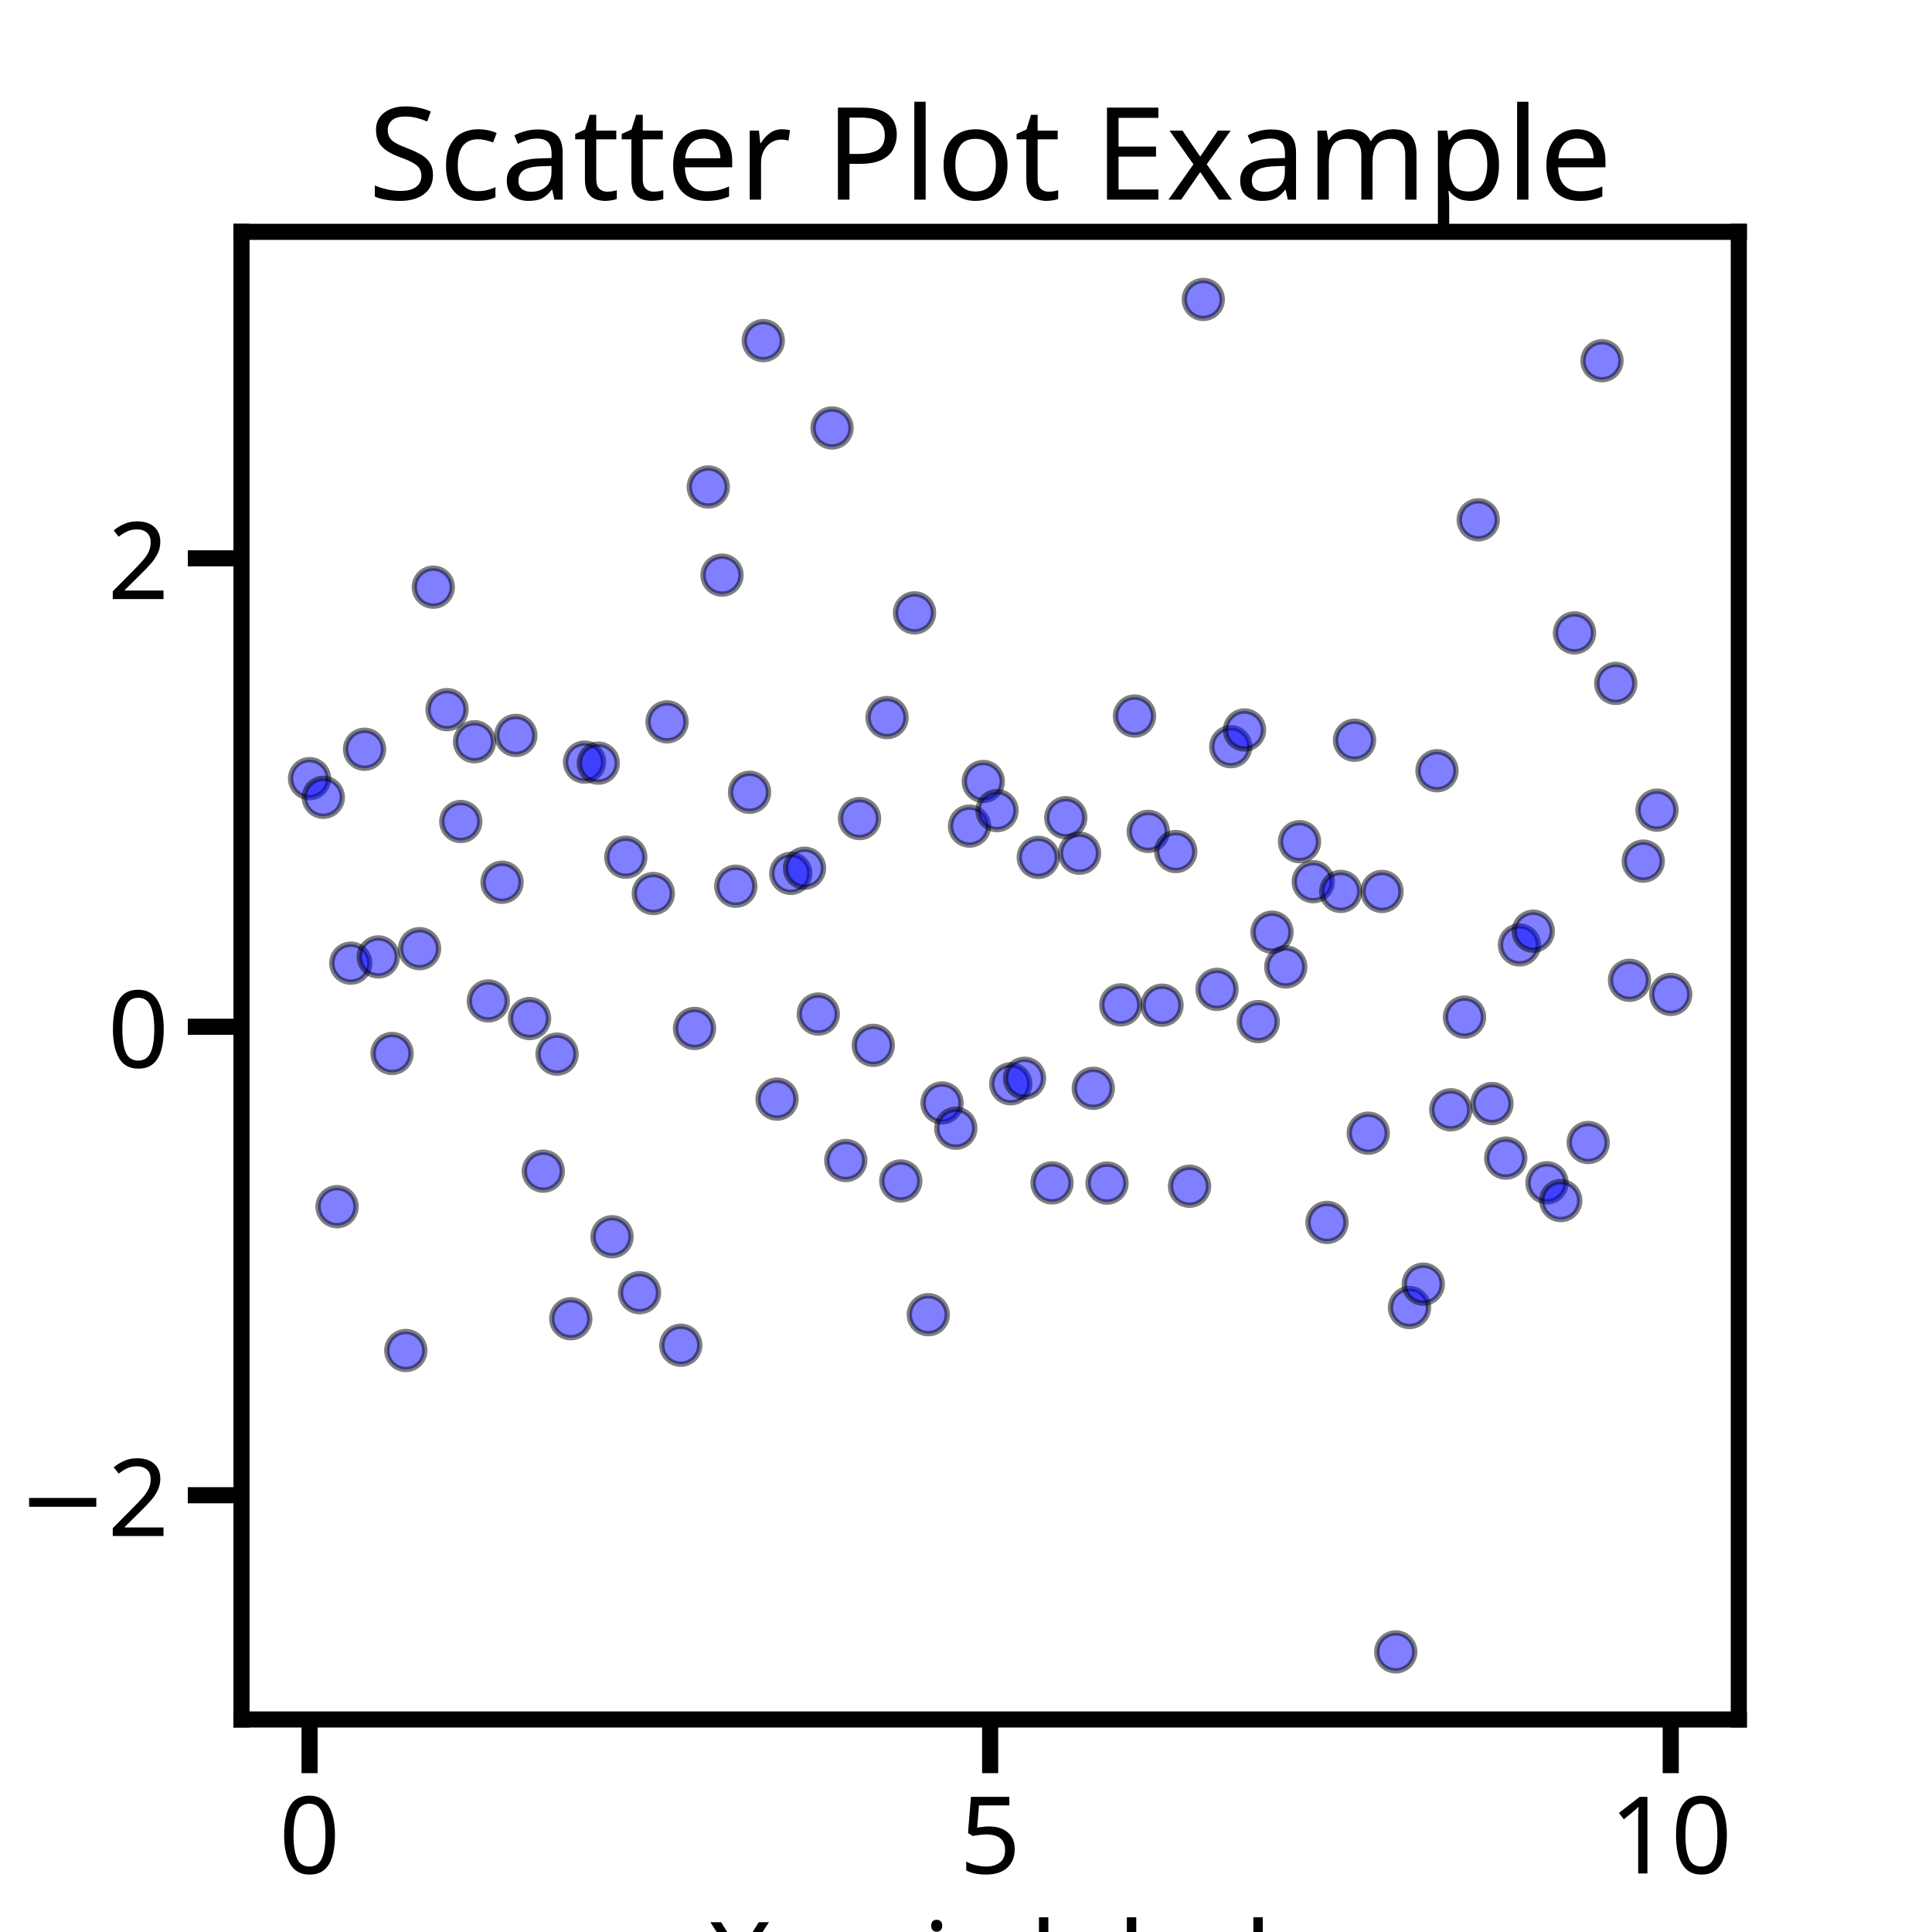
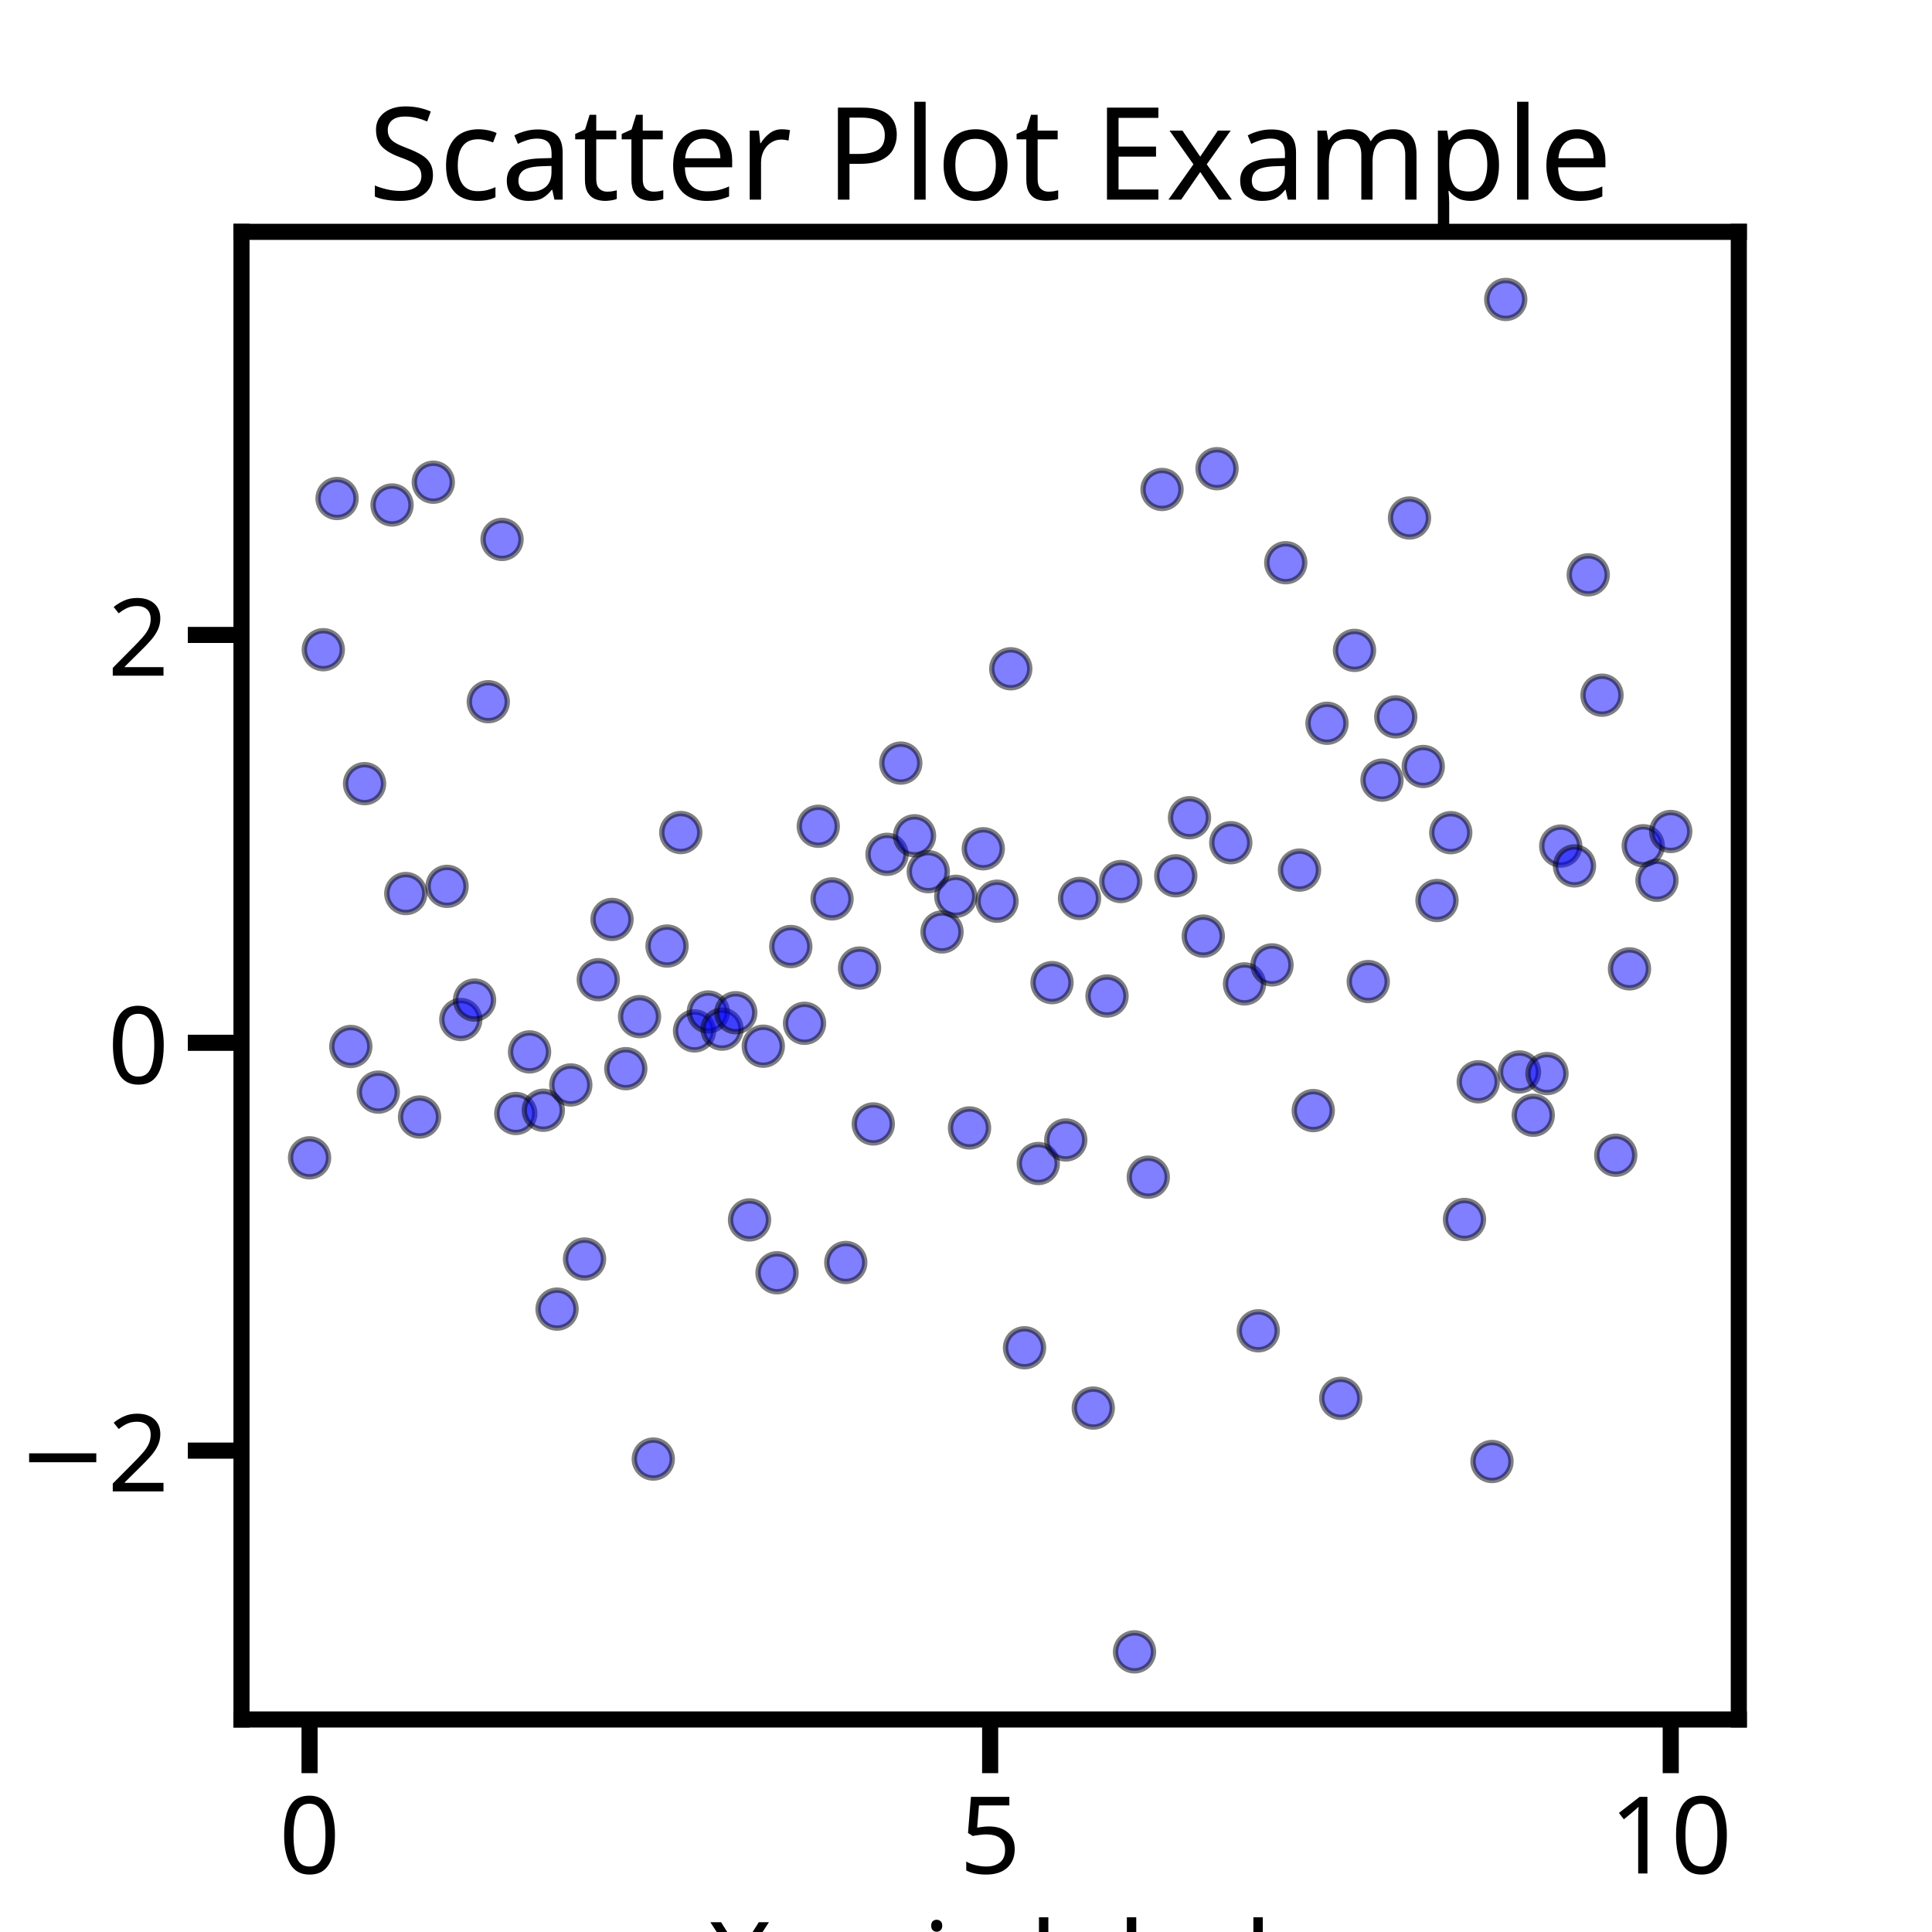
<svg xmlns="http://www.w3.org/2000/svg" xmlns:xlink="http://www.w3.org/1999/xlink" width="360pt" height="360pt" viewBox="0 0 360 360" version="1.1">
  <defs>
    <style type="text/css">*{stroke-linejoin: round; stroke-linecap: butt}</style>
  </defs>
  <g id="figure_1">
    <g id="patch_1">
      <path d="M 0 360  L 360 360  L 360 0  L 0 0  z " style="fill: #ffffff" />
    </g>
    <g id="axes_1">
      <g id="patch_2">
        <path d="M 45 320.4  L 324 320.4  L 324 43.2  L 45 43.2  z " style="fill: #ffffff" />
      </g>
      <g id="PathCollection_1">
        <defs>
-           <path id="m27f1f49cb7" d="M 0 3.536  C 0.938 3.536 1.837 3.163 2.5 2.5  C 3.163 1.837 3.536 0.938 3.536 0  C 3.536 -0.938 3.163 -1.837 2.5 -2.5  C 1.837 -3.163 0.938 -3.536 0 -3.536  C -0.938 -3.536 -1.837 -3.163 -2.5 -2.5  C -3.163 -1.837 -3.536 -0.938 -3.536 0  C -3.536 0.938 -3.163 1.837 -2.5 2.5  C -1.837 3.163 -0.938 3.536 0 3.536  z " style="stroke: #000000; stroke-opacity: 0.5" />
+           <path id="ma87858db96" d="M 0 3.536  C 0.938 3.536 1.837 3.163 2.5 2.5  C 3.163 1.837 3.536 0.938 3.536 0  C 3.536 -0.938 3.163 -1.837 2.5 -2.5  C 1.837 -3.163 0.938 -3.536 0 -3.536  C -0.938 -3.536 -1.837 -3.163 -2.5 -2.5  C -3.163 -1.837 -3.536 -0.938 -3.536 0  C -3.536 0.938 -3.163 1.837 -2.5 2.5  C -1.837 3.163 -0.938 3.536 0 3.536  z " style="stroke: #000000; stroke-opacity: 0.5" />
        </defs>
-         <g clip-path="url(#p69bfb81ff6)">
-           <use xlink:href="#m27f1f49cb7" x="57.682" y="145.088" style="fill: #0000ff; fill-opacity: 0.5; stroke: #000000; stroke-opacity: 0.5" />
-           <use xlink:href="#m27f1f49cb7" x="60.244" y="148.568" style="fill: #0000ff; fill-opacity: 0.5; stroke: #000000; stroke-opacity: 0.5" />
-           <use xlink:href="#m27f1f49cb7" x="62.806" y="224.846" style="fill: #0000ff; fill-opacity: 0.5; stroke: #000000; stroke-opacity: 0.5" />
-           <use xlink:href="#m27f1f49cb7" x="65.368" y="179.472" style="fill: #0000ff; fill-opacity: 0.5; stroke: #000000; stroke-opacity: 0.5" />
-           <use xlink:href="#m27f1f49cb7" x="67.93" y="139.616" style="fill: #0000ff; fill-opacity: 0.5; stroke: #000000; stroke-opacity: 0.5" />
-           <use xlink:href="#m27f1f49cb7" x="70.492" y="178.309" style="fill: #0000ff; fill-opacity: 0.5; stroke: #000000; stroke-opacity: 0.5" />
-           <use xlink:href="#m27f1f49cb7" x="73.054" y="196.298" style="fill: #0000ff; fill-opacity: 0.5; stroke: #000000; stroke-opacity: 0.5" />
-           <use xlink:href="#m27f1f49cb7" x="75.616" y="251.649" style="fill: #0000ff; fill-opacity: 0.5; stroke: #000000; stroke-opacity: 0.5" />
-           <use xlink:href="#m27f1f49cb7" x="78.178" y="176.771" style="fill: #0000ff; fill-opacity: 0.5; stroke: #000000; stroke-opacity: 0.5" />
-           <use xlink:href="#m27f1f49cb7" x="80.74" y="109.411" style="fill: #0000ff; fill-opacity: 0.5; stroke: #000000; stroke-opacity: 0.5" />
-           <use xlink:href="#m27f1f49cb7" x="83.302" y="132.237" style="fill: #0000ff; fill-opacity: 0.5; stroke: #000000; stroke-opacity: 0.5" />
-           <use xlink:href="#m27f1f49cb7" x="85.864" y="153.079" style="fill: #0000ff; fill-opacity: 0.5; stroke: #000000; stroke-opacity: 0.5" />
-           <use xlink:href="#m27f1f49cb7" x="88.426" y="138.21" style="fill: #0000ff; fill-opacity: 0.5; stroke: #000000; stroke-opacity: 0.5" />
-           <use xlink:href="#m27f1f49cb7" x="90.988" y="186.509" style="fill: #0000ff; fill-opacity: 0.5; stroke: #000000; stroke-opacity: 0.5" />
-           <use xlink:href="#m27f1f49cb7" x="93.55" y="164.398" style="fill: #0000ff; fill-opacity: 0.5; stroke: #000000; stroke-opacity: 0.5" />
-           <use xlink:href="#m27f1f49cb7" x="96.112" y="137.033" style="fill: #0000ff; fill-opacity: 0.5; stroke: #000000; stroke-opacity: 0.5" />
-           <use xlink:href="#m27f1f49cb7" x="98.674" y="189.791" style="fill: #0000ff; fill-opacity: 0.5; stroke: #000000; stroke-opacity: 0.5" />
-           <use xlink:href="#m27f1f49cb7" x="101.236" y="218.23" style="fill: #0000ff; fill-opacity: 0.5; stroke: #000000; stroke-opacity: 0.5" />
-           <use xlink:href="#m27f1f49cb7" x="103.798" y="196.422" style="fill: #0000ff; fill-opacity: 0.5; stroke: #000000; stroke-opacity: 0.5" />
-           <use xlink:href="#m27f1f49cb7" x="106.36" y="245.73" style="fill: #0000ff; fill-opacity: 0.5; stroke: #000000; stroke-opacity: 0.5" />
-           <use xlink:href="#m27f1f49cb7" x="108.921" y="142.004" style="fill: #0000ff; fill-opacity: 0.5; stroke: #000000; stroke-opacity: 0.5" />
-           <use xlink:href="#m27f1f49cb7" x="111.483" y="142.201" style="fill: #0000ff; fill-opacity: 0.5; stroke: #000000; stroke-opacity: 0.5" />
-           <use xlink:href="#m27f1f49cb7" x="114.045" y="230.449" style="fill: #0000ff; fill-opacity: 0.5; stroke: #000000; stroke-opacity: 0.5" />
-           <use xlink:href="#m27f1f49cb7" x="116.607" y="159.732" style="fill: #0000ff; fill-opacity: 0.5; stroke: #000000; stroke-opacity: 0.5" />
-           <use xlink:href="#m27f1f49cb7" x="119.169" y="240.872" style="fill: #0000ff; fill-opacity: 0.5; stroke: #000000; stroke-opacity: 0.5" />
-           <use xlink:href="#m27f1f49cb7" x="121.731" y="166.495" style="fill: #0000ff; fill-opacity: 0.5; stroke: #000000; stroke-opacity: 0.5" />
-           <use xlink:href="#m27f1f49cb7" x="124.293" y="134.505" style="fill: #0000ff; fill-opacity: 0.5; stroke: #000000; stroke-opacity: 0.5" />
-           <use xlink:href="#m27f1f49cb7" x="126.855" y="250.664" style="fill: #0000ff; fill-opacity: 0.5; stroke: #000000; stroke-opacity: 0.5" />
-           <use xlink:href="#m27f1f49cb7" x="129.417" y="191.635" style="fill: #0000ff; fill-opacity: 0.5; stroke: #000000; stroke-opacity: 0.5" />
-           <use xlink:href="#m27f1f49cb7" x="131.979" y="90.742" style="fill: #0000ff; fill-opacity: 0.5; stroke: #000000; stroke-opacity: 0.5" />
-           <use xlink:href="#m27f1f49cb7" x="134.541" y="107.167" style="fill: #0000ff; fill-opacity: 0.5; stroke: #000000; stroke-opacity: 0.5" />
-           <use xlink:href="#m27f1f49cb7" x="137.103" y="165.137" style="fill: #0000ff; fill-opacity: 0.5; stroke: #000000; stroke-opacity: 0.5" />
-           <use xlink:href="#m27f1f49cb7" x="139.665" y="147.63" style="fill: #0000ff; fill-opacity: 0.5; stroke: #000000; stroke-opacity: 0.5" />
-           <use xlink:href="#m27f1f49cb7" x="142.227" y="63.471" style="fill: #0000ff; fill-opacity: 0.5; stroke: #000000; stroke-opacity: 0.5" />
-           <use xlink:href="#m27f1f49cb7" x="144.789" y="204.806" style="fill: #0000ff; fill-opacity: 0.5; stroke: #000000; stroke-opacity: 0.5" />
-           <use xlink:href="#m27f1f49cb7" x="147.351" y="162.741" style="fill: #0000ff; fill-opacity: 0.5; stroke: #000000; stroke-opacity: 0.5" />
-           <use xlink:href="#m27f1f49cb7" x="149.913" y="161.779" style="fill: #0000ff; fill-opacity: 0.5; stroke: #000000; stroke-opacity: 0.5" />
-           <use xlink:href="#m27f1f49cb7" x="152.475" y="188.953" style="fill: #0000ff; fill-opacity: 0.5; stroke: #000000; stroke-opacity: 0.5" />
-           <use xlink:href="#m27f1f49cb7" x="155.037" y="79.743" style="fill: #0000ff; fill-opacity: 0.5; stroke: #000000; stroke-opacity: 0.5" />
-           <use xlink:href="#m27f1f49cb7" x="157.599" y="216.248" style="fill: #0000ff; fill-opacity: 0.5; stroke: #000000; stroke-opacity: 0.5" />
-           <use xlink:href="#m27f1f49cb7" x="160.161" y="152.526" style="fill: #0000ff; fill-opacity: 0.5; stroke: #000000; stroke-opacity: 0.5" />
-           <use xlink:href="#m27f1f49cb7" x="162.723" y="194.787" style="fill: #0000ff; fill-opacity: 0.5; stroke: #000000; stroke-opacity: 0.5" />
-           <use xlink:href="#m27f1f49cb7" x="165.285" y="133.71" style="fill: #0000ff; fill-opacity: 0.5; stroke: #000000; stroke-opacity: 0.5" />
-           <use xlink:href="#m27f1f49cb7" x="167.847" y="220.056" style="fill: #0000ff; fill-opacity: 0.5; stroke: #000000; stroke-opacity: 0.5" />
-           <use xlink:href="#m27f1f49cb7" x="170.409" y="114.198" style="fill: #0000ff; fill-opacity: 0.5; stroke: #000000; stroke-opacity: 0.5" />
-           <use xlink:href="#m27f1f49cb7" x="172.971" y="244.972" style="fill: #0000ff; fill-opacity: 0.5; stroke: #000000; stroke-opacity: 0.5" />
-           <use xlink:href="#m27f1f49cb7" x="175.533" y="205.52" style="fill: #0000ff; fill-opacity: 0.5; stroke: #000000; stroke-opacity: 0.5" />
-           <use xlink:href="#m27f1f49cb7" x="178.095" y="210.225" style="fill: #0000ff; fill-opacity: 0.5; stroke: #000000; stroke-opacity: 0.5" />
-           <use xlink:href="#m27f1f49cb7" x="180.657" y="153.934" style="fill: #0000ff; fill-opacity: 0.5; stroke: #000000; stroke-opacity: 0.5" />
-           <use xlink:href="#m27f1f49cb7" x="183.219" y="145.619" style="fill: #0000ff; fill-opacity: 0.5; stroke: #000000; stroke-opacity: 0.5" />
-           <use xlink:href="#m27f1f49cb7" x="185.781" y="151.047" style="fill: #0000ff; fill-opacity: 0.5; stroke: #000000; stroke-opacity: 0.5" />
-           <use xlink:href="#m27f1f49cb7" x="188.343" y="201.95" style="fill: #0000ff; fill-opacity: 0.5; stroke: #000000; stroke-opacity: 0.5" />
-           <use xlink:href="#m27f1f49cb7" x="190.905" y="200.924" style="fill: #0000ff; fill-opacity: 0.5; stroke: #000000; stroke-opacity: 0.5" />
-           <use xlink:href="#m27f1f49cb7" x="193.467" y="159.76" style="fill: #0000ff; fill-opacity: 0.5; stroke: #000000; stroke-opacity: 0.5" />
-           <use xlink:href="#m27f1f49cb7" x="196.029" y="220.411" style="fill: #0000ff; fill-opacity: 0.5; stroke: #000000; stroke-opacity: 0.5" />
-           <use xlink:href="#m27f1f49cb7" x="198.591" y="152.365" style="fill: #0000ff; fill-opacity: 0.5; stroke: #000000; stroke-opacity: 0.5" />
-           <use xlink:href="#m27f1f49cb7" x="201.153" y="158.984" style="fill: #0000ff; fill-opacity: 0.5; stroke: #000000; stroke-opacity: 0.5" />
-           <use xlink:href="#m27f1f49cb7" x="203.715" y="202.792" style="fill: #0000ff; fill-opacity: 0.5; stroke: #000000; stroke-opacity: 0.5" />
-           <use xlink:href="#m27f1f49cb7" x="206.277" y="220.45" style="fill: #0000ff; fill-opacity: 0.5; stroke: #000000; stroke-opacity: 0.5" />
-           <use xlink:href="#m27f1f49cb7" x="208.839" y="187.241" style="fill: #0000ff; fill-opacity: 0.5; stroke: #000000; stroke-opacity: 0.5" />
-           <use xlink:href="#m27f1f49cb7" x="211.401" y="133.423" style="fill: #0000ff; fill-opacity: 0.5; stroke: #000000; stroke-opacity: 0.5" />
-           <use xlink:href="#m27f1f49cb7" x="213.963" y="154.918" style="fill: #0000ff; fill-opacity: 0.5; stroke: #000000; stroke-opacity: 0.5" />
-           <use xlink:href="#m27f1f49cb7" x="216.525" y="187.299" style="fill: #0000ff; fill-opacity: 0.5; stroke: #000000; stroke-opacity: 0.5" />
-           <use xlink:href="#m27f1f49cb7" x="219.087" y="158.672" style="fill: #0000ff; fill-opacity: 0.5; stroke: #000000; stroke-opacity: 0.5" />
-           <use xlink:href="#m27f1f49cb7" x="221.649" y="221.038" style="fill: #0000ff; fill-opacity: 0.5; stroke: #000000; stroke-opacity: 0.5" />
-           <use xlink:href="#m27f1f49cb7" x="224.211" y="55.8" style="fill: #0000ff; fill-opacity: 0.5; stroke: #000000; stroke-opacity: 0.5" />
-           <use xlink:href="#m27f1f49cb7" x="226.773" y="184.356" style="fill: #0000ff; fill-opacity: 0.5; stroke: #000000; stroke-opacity: 0.5" />
-           <use xlink:href="#m27f1f49cb7" x="229.335" y="139.134" style="fill: #0000ff; fill-opacity: 0.5; stroke: #000000; stroke-opacity: 0.5" />
-           <use xlink:href="#m27f1f49cb7" x="231.897" y="136.023" style="fill: #0000ff; fill-opacity: 0.5; stroke: #000000; stroke-opacity: 0.5" />
-           <use xlink:href="#m27f1f49cb7" x="234.459" y="190.36" style="fill: #0000ff; fill-opacity: 0.5; stroke: #000000; stroke-opacity: 0.5" />
-           <use xlink:href="#m27f1f49cb7" x="237.021" y="173.697" style="fill: #0000ff; fill-opacity: 0.5; stroke: #000000; stroke-opacity: 0.5" />
-           <use xlink:href="#m27f1f49cb7" x="239.583" y="180.176" style="fill: #0000ff; fill-opacity: 0.5; stroke: #000000; stroke-opacity: 0.5" />
-           <use xlink:href="#m27f1f49cb7" x="242.145" y="156.833" style="fill: #0000ff; fill-opacity: 0.5; stroke: #000000; stroke-opacity: 0.5" />
-           <use xlink:href="#m27f1f49cb7" x="244.707" y="164.29" style="fill: #0000ff; fill-opacity: 0.5; stroke: #000000; stroke-opacity: 0.5" />
-           <use xlink:href="#m27f1f49cb7" x="247.269" y="227.78" style="fill: #0000ff; fill-opacity: 0.5; stroke: #000000; stroke-opacity: 0.5" />
-           <use xlink:href="#m27f1f49cb7" x="249.831" y="166.103" style="fill: #0000ff; fill-opacity: 0.5; stroke: #000000; stroke-opacity: 0.5" />
-           <use xlink:href="#m27f1f49cb7" x="252.393" y="137.931" style="fill: #0000ff; fill-opacity: 0.5; stroke: #000000; stroke-opacity: 0.5" />
-           <use xlink:href="#m27f1f49cb7" x="254.955" y="211.153" style="fill: #0000ff; fill-opacity: 0.5; stroke: #000000; stroke-opacity: 0.5" />
-           <use xlink:href="#m27f1f49cb7" x="257.517" y="166.109" style="fill: #0000ff; fill-opacity: 0.5; stroke: #000000; stroke-opacity: 0.5" />
-           <use xlink:href="#m27f1f49cb7" x="260.079" y="307.8" style="fill: #0000ff; fill-opacity: 0.5; stroke: #000000; stroke-opacity: 0.5" />
-           <use xlink:href="#m27f1f49cb7" x="262.64" y="243.638" style="fill: #0000ff; fill-opacity: 0.5; stroke: #000000; stroke-opacity: 0.5" />
-           <use xlink:href="#m27f1f49cb7" x="265.202" y="239.285" style="fill: #0000ff; fill-opacity: 0.5; stroke: #000000; stroke-opacity: 0.5" />
-           <use xlink:href="#m27f1f49cb7" x="267.764" y="143.613" style="fill: #0000ff; fill-opacity: 0.5; stroke: #000000; stroke-opacity: 0.5" />
-           <use xlink:href="#m27f1f49cb7" x="270.326" y="206.798" style="fill: #0000ff; fill-opacity: 0.5; stroke: #000000; stroke-opacity: 0.5" />
-           <use xlink:href="#m27f1f49cb7" x="272.888" y="189.525" style="fill: #0000ff; fill-opacity: 0.5; stroke: #000000; stroke-opacity: 0.5" />
-           <use xlink:href="#m27f1f49cb7" x="275.45" y="96.861" style="fill: #0000ff; fill-opacity: 0.5; stroke: #000000; stroke-opacity: 0.5" />
-           <use xlink:href="#m27f1f49cb7" x="278.012" y="205.631" style="fill: #0000ff; fill-opacity: 0.5; stroke: #000000; stroke-opacity: 0.5" />
-           <use xlink:href="#m27f1f49cb7" x="280.574" y="215.8" style="fill: #0000ff; fill-opacity: 0.5; stroke: #000000; stroke-opacity: 0.5" />
-           <use xlink:href="#m27f1f49cb7" x="283.136" y="176.066" style="fill: #0000ff; fill-opacity: 0.5; stroke: #000000; stroke-opacity: 0.5" />
-           <use xlink:href="#m27f1f49cb7" x="285.698" y="173.521" style="fill: #0000ff; fill-opacity: 0.5; stroke: #000000; stroke-opacity: 0.5" />
-           <use xlink:href="#m27f1f49cb7" x="288.26" y="220.398" style="fill: #0000ff; fill-opacity: 0.5; stroke: #000000; stroke-opacity: 0.5" />
-           <use xlink:href="#m27f1f49cb7" x="290.822" y="223.711" style="fill: #0000ff; fill-opacity: 0.5; stroke: #000000; stroke-opacity: 0.5" />
-           <use xlink:href="#m27f1f49cb7" x="293.384" y="117.927" style="fill: #0000ff; fill-opacity: 0.5; stroke: #000000; stroke-opacity: 0.5" />
-           <use xlink:href="#m27f1f49cb7" x="295.946" y="212.89" style="fill: #0000ff; fill-opacity: 0.5; stroke: #000000; stroke-opacity: 0.5" />
-           <use xlink:href="#m27f1f49cb7" x="298.508" y="67.216" style="fill: #0000ff; fill-opacity: 0.5; stroke: #000000; stroke-opacity: 0.5" />
-           <use xlink:href="#m27f1f49cb7" x="301.07" y="127.346" style="fill: #0000ff; fill-opacity: 0.5; stroke: #000000; stroke-opacity: 0.5" />
-           <use xlink:href="#m27f1f49cb7" x="303.632" y="182.667" style="fill: #0000ff; fill-opacity: 0.5; stroke: #000000; stroke-opacity: 0.5" />
-           <use xlink:href="#m27f1f49cb7" x="306.194" y="160.458" style="fill: #0000ff; fill-opacity: 0.5; stroke: #000000; stroke-opacity: 0.5" />
-           <use xlink:href="#m27f1f49cb7" x="308.756" y="150.957" style="fill: #0000ff; fill-opacity: 0.5; stroke: #000000; stroke-opacity: 0.5" />
-           <use xlink:href="#m27f1f49cb7" x="311.318" y="185.294" style="fill: #0000ff; fill-opacity: 0.5; stroke: #000000; stroke-opacity: 0.5" />
+         <g clip-path="url(#pef031cd73f)">
+           <use xlink:href="#ma87858db96" x="57.682" y="215.744" style="fill: #0000ff; fill-opacity: 0.5; stroke: #000000; stroke-opacity: 0.5" />
+           <use xlink:href="#ma87858db96" x="60.244" y="121.062" style="fill: #0000ff; fill-opacity: 0.5; stroke: #000000; stroke-opacity: 0.5" />
+           <use xlink:href="#ma87858db96" x="62.806" y="92.891" style="fill: #0000ff; fill-opacity: 0.5; stroke: #000000; stroke-opacity: 0.5" />
+           <use xlink:href="#ma87858db96" x="65.368" y="195" style="fill: #0000ff; fill-opacity: 0.5; stroke: #000000; stroke-opacity: 0.5" />
+           <use xlink:href="#ma87858db96" x="67.93" y="146.023" style="fill: #0000ff; fill-opacity: 0.5; stroke: #000000; stroke-opacity: 0.5" />
+           <use xlink:href="#ma87858db96" x="70.492" y="203.503" style="fill: #0000ff; fill-opacity: 0.5; stroke: #000000; stroke-opacity: 0.5" />
+           <use xlink:href="#ma87858db96" x="73.054" y="94.094" style="fill: #0000ff; fill-opacity: 0.5; stroke: #000000; stroke-opacity: 0.5" />
+           <use xlink:href="#ma87858db96" x="75.616" y="166.496" style="fill: #0000ff; fill-opacity: 0.5; stroke: #000000; stroke-opacity: 0.5" />
+           <use xlink:href="#ma87858db96" x="78.178" y="208.14" style="fill: #0000ff; fill-opacity: 0.5; stroke: #000000; stroke-opacity: 0.5" />
+           <use xlink:href="#ma87858db96" x="80.74" y="89.854" style="fill: #0000ff; fill-opacity: 0.5; stroke: #000000; stroke-opacity: 0.5" />
+           <use xlink:href="#ma87858db96" x="83.302" y="165.161" style="fill: #0000ff; fill-opacity: 0.5; stroke: #000000; stroke-opacity: 0.5" />
+           <use xlink:href="#ma87858db96" x="85.864" y="189.972" style="fill: #0000ff; fill-opacity: 0.5; stroke: #000000; stroke-opacity: 0.5" />
+           <use xlink:href="#ma87858db96" x="88.426" y="186.348" style="fill: #0000ff; fill-opacity: 0.5; stroke: #000000; stroke-opacity: 0.5" />
+           <use xlink:href="#ma87858db96" x="90.988" y="130.754" style="fill: #0000ff; fill-opacity: 0.5; stroke: #000000; stroke-opacity: 0.5" />
+           <use xlink:href="#ma87858db96" x="93.55" y="100.514" style="fill: #0000ff; fill-opacity: 0.5; stroke: #000000; stroke-opacity: 0.5" />
+           <use xlink:href="#ma87858db96" x="96.112" y="207.484" style="fill: #0000ff; fill-opacity: 0.5; stroke: #000000; stroke-opacity: 0.5" />
+           <use xlink:href="#ma87858db96" x="98.674" y="196.007" style="fill: #0000ff; fill-opacity: 0.5; stroke: #000000; stroke-opacity: 0.5" />
+           <use xlink:href="#ma87858db96" x="101.236" y="206.88" style="fill: #0000ff; fill-opacity: 0.5; stroke: #000000; stroke-opacity: 0.5" />
+           <use xlink:href="#ma87858db96" x="103.798" y="243.934" style="fill: #0000ff; fill-opacity: 0.5; stroke: #000000; stroke-opacity: 0.5" />
+           <use xlink:href="#ma87858db96" x="106.36" y="202.162" style="fill: #0000ff; fill-opacity: 0.5; stroke: #000000; stroke-opacity: 0.5" />
+           <use xlink:href="#ma87858db96" x="108.921" y="234.609" style="fill: #0000ff; fill-opacity: 0.5; stroke: #000000; stroke-opacity: 0.5" />
+           <use xlink:href="#ma87858db96" x="111.483" y="182.553" style="fill: #0000ff; fill-opacity: 0.5; stroke: #000000; stroke-opacity: 0.5" />
+           <use xlink:href="#ma87858db96" x="114.045" y="171.325" style="fill: #0000ff; fill-opacity: 0.5; stroke: #000000; stroke-opacity: 0.5" />
+           <use xlink:href="#ma87858db96" x="116.607" y="199.131" style="fill: #0000ff; fill-opacity: 0.5; stroke: #000000; stroke-opacity: 0.5" />
+           <use xlink:href="#ma87858db96" x="119.169" y="189.433" style="fill: #0000ff; fill-opacity: 0.5; stroke: #000000; stroke-opacity: 0.5" />
+           <use xlink:href="#ma87858db96" x="121.731" y="271.877" style="fill: #0000ff; fill-opacity: 0.5; stroke: #000000; stroke-opacity: 0.5" />
+           <use xlink:href="#ma87858db96" x="124.293" y="176.283" style="fill: #0000ff; fill-opacity: 0.5; stroke: #000000; stroke-opacity: 0.5" />
+           <use xlink:href="#ma87858db96" x="126.855" y="155.131" style="fill: #0000ff; fill-opacity: 0.5; stroke: #000000; stroke-opacity: 0.5" />
+           <use xlink:href="#ma87858db96" x="129.417" y="192.095" style="fill: #0000ff; fill-opacity: 0.5; stroke: #000000; stroke-opacity: 0.5" />
+           <use xlink:href="#ma87858db96" x="131.979" y="188.569" style="fill: #0000ff; fill-opacity: 0.5; stroke: #000000; stroke-opacity: 0.5" />
+           <use xlink:href="#ma87858db96" x="134.541" y="191.762" style="fill: #0000ff; fill-opacity: 0.5; stroke: #000000; stroke-opacity: 0.5" />
+           <use xlink:href="#ma87858db96" x="137.103" y="188.706" style="fill: #0000ff; fill-opacity: 0.5; stroke: #000000; stroke-opacity: 0.5" />
+           <use xlink:href="#ma87858db96" x="139.665" y="227.311" style="fill: #0000ff; fill-opacity: 0.5; stroke: #000000; stroke-opacity: 0.5" />
+           <use xlink:href="#ma87858db96" x="142.227" y="194.946" style="fill: #0000ff; fill-opacity: 0.5; stroke: #000000; stroke-opacity: 0.5" />
+           <use xlink:href="#ma87858db96" x="144.789" y="237.161" style="fill: #0000ff; fill-opacity: 0.5; stroke: #000000; stroke-opacity: 0.5" />
+           <use xlink:href="#ma87858db96" x="147.351" y="176.37" style="fill: #0000ff; fill-opacity: 0.5; stroke: #000000; stroke-opacity: 0.5" />
+           <use xlink:href="#ma87858db96" x="149.913" y="190.677" style="fill: #0000ff; fill-opacity: 0.5; stroke: #000000; stroke-opacity: 0.5" />
+           <use xlink:href="#ma87858db96" x="152.475" y="153.962" style="fill: #0000ff; fill-opacity: 0.5; stroke: #000000; stroke-opacity: 0.5" />
+           <use xlink:href="#ma87858db96" x="155.037" y="167.495" style="fill: #0000ff; fill-opacity: 0.5; stroke: #000000; stroke-opacity: 0.5" />
+           <use xlink:href="#ma87858db96" x="157.599" y="235.246" style="fill: #0000ff; fill-opacity: 0.5; stroke: #000000; stroke-opacity: 0.5" />
+           <use xlink:href="#ma87858db96" x="160.161" y="180.38" style="fill: #0000ff; fill-opacity: 0.5; stroke: #000000; stroke-opacity: 0.5" />
+           <use xlink:href="#ma87858db96" x="162.723" y="209.43" style="fill: #0000ff; fill-opacity: 0.5; stroke: #000000; stroke-opacity: 0.5" />
+           <use xlink:href="#ma87858db96" x="165.285" y="159.193" style="fill: #0000ff; fill-opacity: 0.5; stroke: #000000; stroke-opacity: 0.5" />
+           <use xlink:href="#ma87858db96" x="167.847" y="142.19" style="fill: #0000ff; fill-opacity: 0.5; stroke: #000000; stroke-opacity: 0.5" />
+           <use xlink:href="#ma87858db96" x="170.409" y="155.736" style="fill: #0000ff; fill-opacity: 0.5; stroke: #000000; stroke-opacity: 0.5" />
+           <use xlink:href="#ma87858db96" x="172.971" y="162.425" style="fill: #0000ff; fill-opacity: 0.5; stroke: #000000; stroke-opacity: 0.5" />
+           <use xlink:href="#ma87858db96" x="175.533" y="173.651" style="fill: #0000ff; fill-opacity: 0.5; stroke: #000000; stroke-opacity: 0.5" />
+           <use xlink:href="#ma87858db96" x="178.095" y="167.014" style="fill: #0000ff; fill-opacity: 0.5; stroke: #000000; stroke-opacity: 0.5" />
+           <use xlink:href="#ma87858db96" x="180.657" y="210.177" style="fill: #0000ff; fill-opacity: 0.5; stroke: #000000; stroke-opacity: 0.5" />
+           <use xlink:href="#ma87858db96" x="183.219" y="158.154" style="fill: #0000ff; fill-opacity: 0.5; stroke: #000000; stroke-opacity: 0.5" />
+           <use xlink:href="#ma87858db96" x="185.781" y="167.927" style="fill: #0000ff; fill-opacity: 0.5; stroke: #000000; stroke-opacity: 0.5" />
+           <use xlink:href="#ma87858db96" x="188.343" y="124.619" style="fill: #0000ff; fill-opacity: 0.5; stroke: #000000; stroke-opacity: 0.5" />
+           <use xlink:href="#ma87858db96" x="190.905" y="251.138" style="fill: #0000ff; fill-opacity: 0.5; stroke: #000000; stroke-opacity: 0.5" />
+           <use xlink:href="#ma87858db96" x="193.467" y="216.804" style="fill: #0000ff; fill-opacity: 0.5; stroke: #000000; stroke-opacity: 0.5" />
+           <use xlink:href="#ma87858db96" x="196.029" y="183.097" style="fill: #0000ff; fill-opacity: 0.5; stroke: #000000; stroke-opacity: 0.5" />
+           <use xlink:href="#ma87858db96" x="198.591" y="212.419" style="fill: #0000ff; fill-opacity: 0.5; stroke: #000000; stroke-opacity: 0.5" />
+           <use xlink:href="#ma87858db96" x="201.153" y="167.415" style="fill: #0000ff; fill-opacity: 0.5; stroke: #000000; stroke-opacity: 0.5" />
+           <use xlink:href="#ma87858db96" x="203.715" y="262.377" style="fill: #0000ff; fill-opacity: 0.5; stroke: #000000; stroke-opacity: 0.5" />
+           <use xlink:href="#ma87858db96" x="206.277" y="185.593" style="fill: #0000ff; fill-opacity: 0.5; stroke: #000000; stroke-opacity: 0.5" />
+           <use xlink:href="#ma87858db96" x="208.839" y="164.263" style="fill: #0000ff; fill-opacity: 0.5; stroke: #000000; stroke-opacity: 0.5" />
+           <use xlink:href="#ma87858db96" x="211.401" y="307.8" style="fill: #0000ff; fill-opacity: 0.5; stroke: #000000; stroke-opacity: 0.5" />
+           <use xlink:href="#ma87858db96" x="213.963" y="219.35" style="fill: #0000ff; fill-opacity: 0.5; stroke: #000000; stroke-opacity: 0.5" />
+           <use xlink:href="#ma87858db96" x="216.525" y="91.205" style="fill: #0000ff; fill-opacity: 0.5; stroke: #000000; stroke-opacity: 0.5" />
+           <use xlink:href="#ma87858db96" x="219.087" y="163.193" style="fill: #0000ff; fill-opacity: 0.5; stroke: #000000; stroke-opacity: 0.5" />
+           <use xlink:href="#ma87858db96" x="221.649" y="152.371" style="fill: #0000ff; fill-opacity: 0.5; stroke: #000000; stroke-opacity: 0.5" />
+           <use xlink:href="#ma87858db96" x="224.211" y="174.436" style="fill: #0000ff; fill-opacity: 0.5; stroke: #000000; stroke-opacity: 0.5" />
+           <use xlink:href="#ma87858db96" x="226.773" y="87.333" style="fill: #0000ff; fill-opacity: 0.5; stroke: #000000; stroke-opacity: 0.5" />
+           <use xlink:href="#ma87858db96" x="229.335" y="157.026" style="fill: #0000ff; fill-opacity: 0.5; stroke: #000000; stroke-opacity: 0.5" />
+           <use xlink:href="#ma87858db96" x="231.897" y="183.332" style="fill: #0000ff; fill-opacity: 0.5; stroke: #000000; stroke-opacity: 0.5" />
+           <use xlink:href="#ma87858db96" x="234.459" y="247.976" style="fill: #0000ff; fill-opacity: 0.5; stroke: #000000; stroke-opacity: 0.5" />
+           <use xlink:href="#ma87858db96" x="237.021" y="179.791" style="fill: #0000ff; fill-opacity: 0.5; stroke: #000000; stroke-opacity: 0.5" />
+           <use xlink:href="#ma87858db96" x="239.583" y="104.854" style="fill: #0000ff; fill-opacity: 0.5; stroke: #000000; stroke-opacity: 0.5" />
+           <use xlink:href="#ma87858db96" x="242.145" y="162.127" style="fill: #0000ff; fill-opacity: 0.5; stroke: #000000; stroke-opacity: 0.5" />
+           <use xlink:href="#ma87858db96" x="244.707" y="206.944" style="fill: #0000ff; fill-opacity: 0.5; stroke: #000000; stroke-opacity: 0.5" />
+           <use xlink:href="#ma87858db96" x="247.269" y="134.77" style="fill: #0000ff; fill-opacity: 0.5; stroke: #000000; stroke-opacity: 0.5" />
+           <use xlink:href="#ma87858db96" x="249.831" y="260.561" style="fill: #0000ff; fill-opacity: 0.5; stroke: #000000; stroke-opacity: 0.5" />
+           <use xlink:href="#ma87858db96" x="252.393" y="121.191" style="fill: #0000ff; fill-opacity: 0.5; stroke: #000000; stroke-opacity: 0.5" />
+           <use xlink:href="#ma87858db96" x="254.955" y="182.898" style="fill: #0000ff; fill-opacity: 0.5; stroke: #000000; stroke-opacity: 0.5" />
+           <use xlink:href="#ma87858db96" x="257.517" y="145.371" style="fill: #0000ff; fill-opacity: 0.5; stroke: #000000; stroke-opacity: 0.5" />
+           <use xlink:href="#ma87858db96" x="260.079" y="133.578" style="fill: #0000ff; fill-opacity: 0.5; stroke: #000000; stroke-opacity: 0.5" />
+           <use xlink:href="#ma87858db96" x="262.64" y="96.523" style="fill: #0000ff; fill-opacity: 0.5; stroke: #000000; stroke-opacity: 0.5" />
+           <use xlink:href="#ma87858db96" x="265.202" y="142.825" style="fill: #0000ff; fill-opacity: 0.5; stroke: #000000; stroke-opacity: 0.5" />
+           <use xlink:href="#ma87858db96" x="267.764" y="167.799" style="fill: #0000ff; fill-opacity: 0.5; stroke: #000000; stroke-opacity: 0.5" />
+           <use xlink:href="#ma87858db96" x="270.326" y="155.156" style="fill: #0000ff; fill-opacity: 0.5; stroke: #000000; stroke-opacity: 0.5" />
+           <use xlink:href="#ma87858db96" x="272.888" y="227.231" style="fill: #0000ff; fill-opacity: 0.5; stroke: #000000; stroke-opacity: 0.5" />
+           <use xlink:href="#ma87858db96" x="275.45" y="201.577" style="fill: #0000ff; fill-opacity: 0.5; stroke: #000000; stroke-opacity: 0.5" />
+           <use xlink:href="#ma87858db96" x="278.012" y="272.33" style="fill: #0000ff; fill-opacity: 0.5; stroke: #000000; stroke-opacity: 0.5" />
+           <use xlink:href="#ma87858db96" x="280.574" y="55.8" style="fill: #0000ff; fill-opacity: 0.5; stroke: #000000; stroke-opacity: 0.5" />
+           <use xlink:href="#ma87858db96" x="283.136" y="199.744" style="fill: #0000ff; fill-opacity: 0.5; stroke: #000000; stroke-opacity: 0.5" />
+           <use xlink:href="#ma87858db96" x="285.698" y="207.809" style="fill: #0000ff; fill-opacity: 0.5; stroke: #000000; stroke-opacity: 0.5" />
+           <use xlink:href="#ma87858db96" x="288.26" y="200.046" style="fill: #0000ff; fill-opacity: 0.5; stroke: #000000; stroke-opacity: 0.5" />
+           <use xlink:href="#ma87858db96" x="290.822" y="157.651" style="fill: #0000ff; fill-opacity: 0.5; stroke: #000000; stroke-opacity: 0.5" />
+           <use xlink:href="#ma87858db96" x="293.384" y="161.347" style="fill: #0000ff; fill-opacity: 0.5; stroke: #000000; stroke-opacity: 0.5" />
+           <use xlink:href="#ma87858db96" x="295.946" y="107.108" style="fill: #0000ff; fill-opacity: 0.5; stroke: #000000; stroke-opacity: 0.5" />
+           <use xlink:href="#ma87858db96" x="298.508" y="129.539" style="fill: #0000ff; fill-opacity: 0.5; stroke: #000000; stroke-opacity: 0.5" />
+           <use xlink:href="#ma87858db96" x="301.07" y="215.261" style="fill: #0000ff; fill-opacity: 0.5; stroke: #000000; stroke-opacity: 0.5" />
+           <use xlink:href="#ma87858db96" x="303.632" y="180.532" style="fill: #0000ff; fill-opacity: 0.5; stroke: #000000; stroke-opacity: 0.5" />
+           <use xlink:href="#ma87858db96" x="306.194" y="157.593" style="fill: #0000ff; fill-opacity: 0.5; stroke: #000000; stroke-opacity: 0.5" />
+           <use xlink:href="#ma87858db96" x="308.756" y="164.028" style="fill: #0000ff; fill-opacity: 0.5; stroke: #000000; stroke-opacity: 0.5" />
+           <use xlink:href="#ma87858db96" x="311.318" y="154.937" style="fill: #0000ff; fill-opacity: 0.5; stroke: #000000; stroke-opacity: 0.5" />
        </g>
      </g>
      <g id="matplotlib.axis_1">
        <g id="xtick_1">
          <g id="line2d_1">
            <defs>
-               <path id="ma92d88f350" d="M 0 0  L 0 10  " style="stroke: #000000; stroke-width: 3" />
+               <path id="m0fdcedba14" d="M 0 0  L 0 10  " style="stroke: #000000; stroke-width: 3" />
            </defs>
            <g>
-               <use xlink:href="#ma92d88f350" x="57.682" y="320.4" style="stroke: #000000; stroke-width: 3" />
+               <use xlink:href="#m0fdcedba14" x="57.682" y="320.4" style="stroke: #000000; stroke-width: 3" />
            </g>
          </g>
          <g id="text_1">
            <text style="font: 20px 'sans-serif'; text-anchor: middle" x="57.682" y="349.097" transform="rotate(-0, 57.68182, 349.0969)">0</text>
          </g>
        </g>
        <g id="xtick_2">
          <g id="line2d_2">
            <g>
-               <use xlink:href="#ma92d88f350" x="184.5" y="320.4" style="stroke: #000000; stroke-width: 3" />
+               <use xlink:href="#m0fdcedba14" x="184.5" y="320.4" style="stroke: #000000; stroke-width: 3" />
            </g>
          </g>
          <g id="text_2">
            <text style="font: 20px 'sans-serif'; text-anchor: middle" x="184.5" y="349.097" transform="rotate(-0, 184.5, 349.0969)">5</text>
          </g>
        </g>
        <g id="xtick_3">
          <g id="line2d_3">
            <g>
-               <use xlink:href="#ma92d88f350" x="311.318" y="320.4" style="stroke: #000000; stroke-width: 3" />
+               <use xlink:href="#m0fdcedba14" x="311.318" y="320.4" style="stroke: #000000; stroke-width: 3" />
            </g>
          </g>
          <g id="text_3">
            <text style="font: 20px 'sans-serif'; text-anchor: middle" x="311.318" y="349.097" transform="rotate(-0, 311.3182, 349.0969)">10</text>
          </g>
        </g>
        <g id="text_4">
          <text style="font: 20px 'sans-serif'; text-anchor: middle" x="184.5" y="372.453" transform="rotate(-0, 184.5, 372.4531)">X-axis label</text>
        </g>
      </g>
      <g id="matplotlib.axis_2">
        <g id="ytick_1">
          <g id="line2d_4">
            <defs>
-               <path id="m8b998517d5" d="M 0 0  L -10 0  " style="stroke: #000000; stroke-width: 3" />
+               <path id="me18928656b" d="M 0 0  L -10 0  " style="stroke: #000000; stroke-width: 3" />
            </defs>
            <g>
-               <use xlink:href="#m8b998517d5" x="45" y="278.615" style="stroke: #000000; stroke-width: 3" />
+               <use xlink:href="#me18928656b" x="45" y="270.305" style="stroke: #000000; stroke-width: 3" />
            </g>
          </g>
          <g id="text_5">
-             <text style="font: 20px 'sans-serif'; text-anchor: end" x="31.5" y="286.213" transform="rotate(-0, 31.5, 286.2131)">−2</text>
+             <text style="font: 20px 'sans-serif'; text-anchor: end" x="31.5" y="277.903" transform="rotate(-0, 31.5, 277.9035)">−2</text>
          </g>
        </g>
        <g id="ytick_2">
          <g id="line2d_5">
            <g>
-               <use xlink:href="#m8b998517d5" x="45" y="191.325" style="stroke: #000000; stroke-width: 3" />
+               <use xlink:href="#me18928656b" x="45" y="194.307" style="stroke: #000000; stroke-width: 3" />
            </g>
          </g>
          <g id="text_6">
-             <text style="font: 20px 'sans-serif'; text-anchor: end" x="31.5" y="198.923" transform="rotate(-0, 31.5, 198.9235)">0</text>
+             <text style="font: 20px 'sans-serif'; text-anchor: end" x="31.5" y="201.906" transform="rotate(-0, 31.5, 201.9058)">0</text>
          </g>
        </g>
        <g id="ytick_3">
          <g id="line2d_6">
            <g>
-               <use xlink:href="#m8b998517d5" x="45" y="104.035" style="stroke: #000000; stroke-width: 3" />
+               <use xlink:href="#me18928656b" x="45" y="118.31" style="stroke: #000000; stroke-width: 3" />
            </g>
          </g>
          <g id="text_7">
-             <text style="font: 20px 'sans-serif'; text-anchor: end" x="31.5" y="111.634" transform="rotate(-0, 31.5, 111.6339)">2</text>
+             <text style="font: 20px 'sans-serif'; text-anchor: end" x="31.5" y="125.908" transform="rotate(-0, 31.5, 125.9081)">2</text>
          </g>
        </g>
        <g id="text_8">
          <text style="font: 20px 'sans-serif'; text-anchor: middle" x="-6.144" y="181.8" transform="rotate(-90, -6.14375, 181.8)">Y-axis label</text>
        </g>
      </g>
      <g id="patch_3">
        <path d="M 45 320.4  L 45 43.2  " style="fill: none; stroke: #000000; stroke-width: 3; stroke-linejoin: miter; stroke-linecap: square" />
      </g>
      <g id="patch_4">
        <path d="M 324 320.4  L 324 43.2  " style="fill: none; stroke: #000000; stroke-width: 3; stroke-linejoin: miter; stroke-linecap: square" />
      </g>
      <g id="patch_5">
        <path d="M 45 320.4  L 324 320.4  " style="fill: none; stroke: #000000; stroke-width: 3; stroke-linejoin: miter; stroke-linecap: square" />
      </g>
      <g id="patch_6">
        <path d="M 45 43.2  L 324 43.2  " style="fill: none; stroke: #000000; stroke-width: 3; stroke-linejoin: miter; stroke-linecap: square" />
      </g>
      <g id="text_9">
        <text style="font: 24px 'sans-serif'; text-anchor: middle" x="184.5" y="37.2" transform="rotate(-0, 184.5, 37.2)">Scatter Plot Example</text>
      </g>
    </g>
  </g>
  <defs>
-     <clipPath id="p69bfb81ff6">
+     <clipPath id="pef031cd73f">
      <rect x="45" y="43.2" width="279" height="277.2" />
    </clipPath>
  </defs>
</svg>
